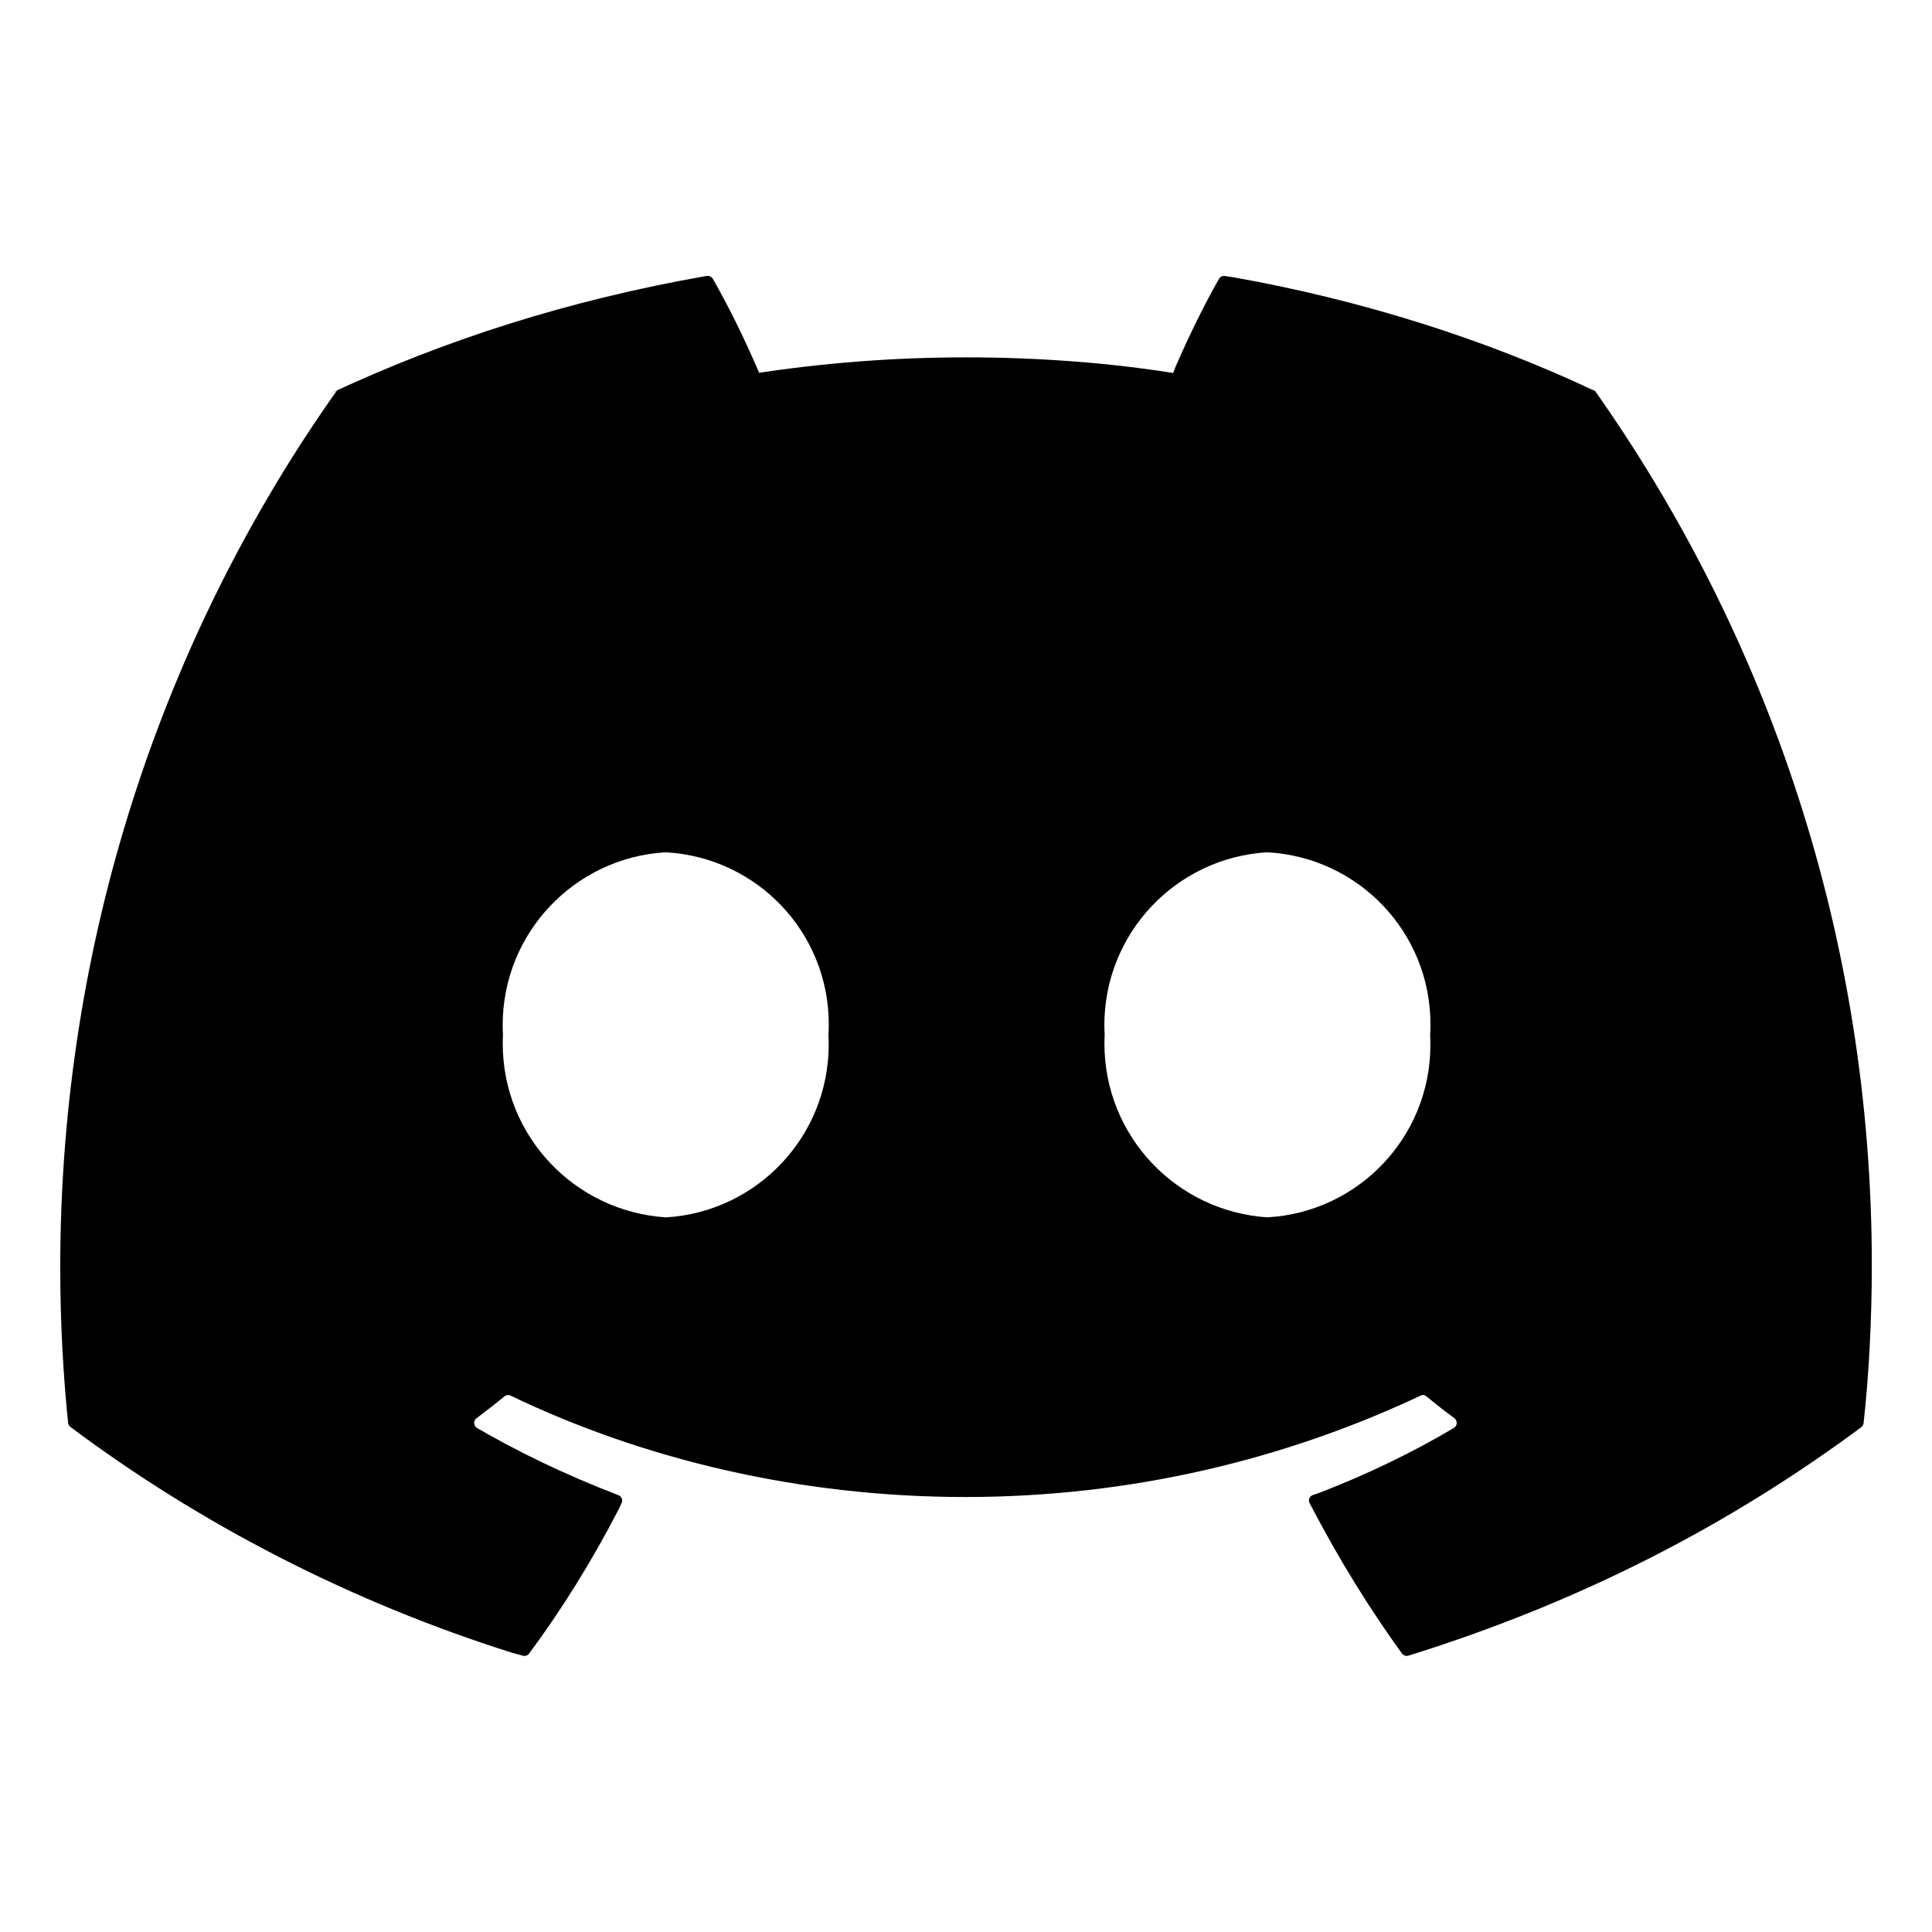
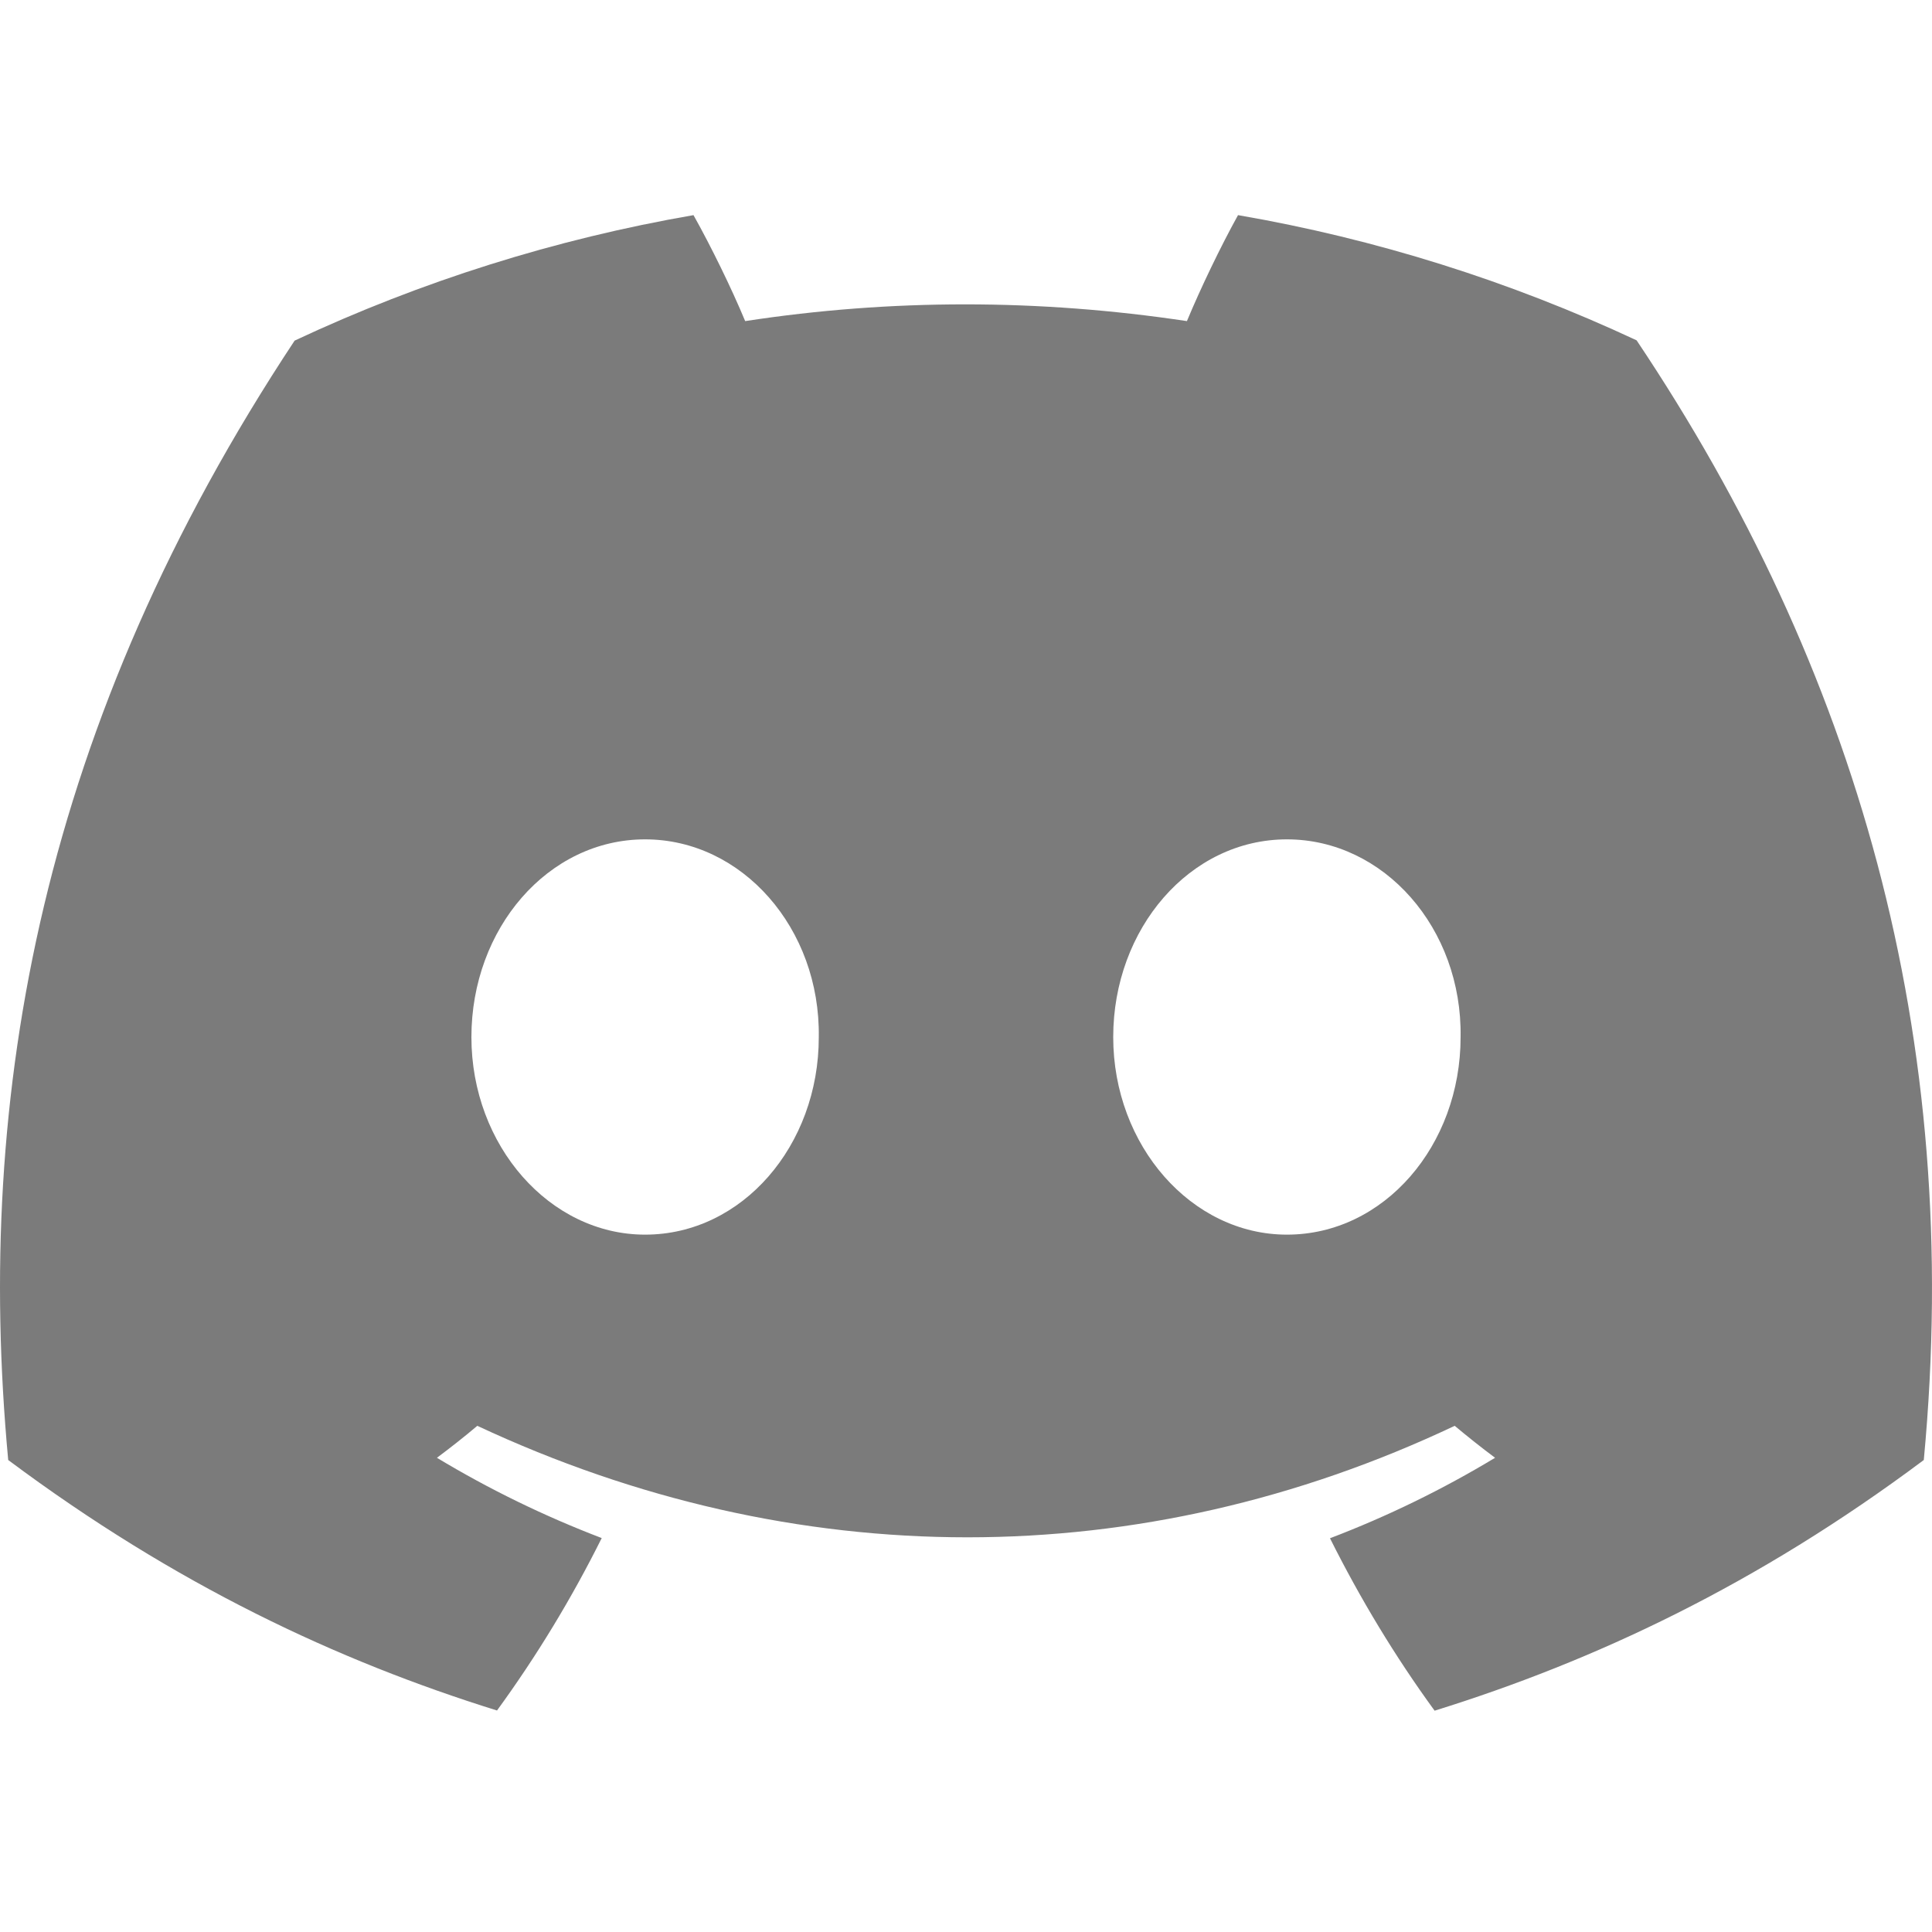
- <svg xmlns="http://www.w3.org/2000/svg" width="60" height="60" viewBox="0 0 60 60" fill="none">
-   <path d="M39.36 37.806C36.527 37.62 34.299 35.276 34.299 32.411C34.299 32.316 34.301 32.22 34.307 32.124V32.138C34.301 32.047 34.297 31.942 34.297 31.836C34.297 28.976 36.529 26.64 39.345 26.469H39.36C42.189 26.623 44.424 28.954 44.424 31.808C44.424 31.924 44.421 32.038 44.413 32.153V32.138C44.419 32.231 44.422 32.342 44.422 32.453C44.422 35.308 42.189 37.642 39.373 37.804H39.358L39.36 37.806ZM20.674 37.806C17.841 37.62 15.613 35.276 15.613 32.411C15.613 32.316 15.615 32.22 15.621 32.124V32.138C15.615 32.047 15.611 31.942 15.611 31.836C15.611 28.976 17.843 26.64 20.659 26.469H20.674C23.503 26.623 25.738 28.954 25.738 31.808C25.738 31.924 25.734 32.038 25.727 32.153V32.138C25.733 32.227 25.736 32.333 25.736 32.439C25.736 35.299 23.505 37.635 20.689 37.806H20.674ZM49.487 12.122C46.181 10.562 42.341 9.328 38.321 8.614L38.042 8.572C38.032 8.571 38.021 8.569 38.01 8.569C37.944 8.569 37.888 8.604 37.858 8.657C37.419 9.428 36.943 10.389 36.514 11.376L36.433 11.584C34.502 11.274 32.274 11.098 30.006 11.098C27.737 11.098 25.509 11.274 23.336 11.614L23.578 11.582C23.072 10.401 22.588 9.441 22.054 8.511L22.131 8.655C22.099 8.601 22.041 8.567 21.975 8.567C21.966 8.567 21.954 8.567 21.945 8.569C17.646 9.324 13.806 10.556 10.217 12.238L10.5 12.118C10.468 12.131 10.442 12.154 10.425 12.182C5.074 19.759 1.871 29.186 1.871 39.362C1.871 41.062 1.961 42.741 2.136 44.394L2.119 44.188C2.124 44.242 2.152 44.288 2.192 44.319C6.204 47.321 10.869 49.74 15.904 51.328L16.234 51.418C16.249 51.424 16.267 51.426 16.286 51.426C16.346 51.426 16.399 51.398 16.431 51.354C17.434 50.004 18.388 48.474 19.215 46.869L19.303 46.682C19.314 46.659 19.322 46.631 19.322 46.601C19.322 46.524 19.273 46.461 19.206 46.434H19.204C17.494 45.774 16.048 45.071 14.672 44.265L14.816 44.344C14.762 44.312 14.726 44.254 14.726 44.188C14.726 44.13 14.754 44.078 14.797 44.046C15.092 43.824 15.388 43.596 15.669 43.363C15.699 43.339 15.739 43.324 15.78 43.324C15.806 43.324 15.831 43.329 15.851 43.339H15.849C19.989 45.328 24.849 46.491 29.979 46.491C35.109 46.491 39.971 45.328 44.31 43.252L44.109 43.339C44.132 43.328 44.156 43.322 44.184 43.322C44.226 43.322 44.265 43.337 44.295 43.361C44.576 43.594 44.871 43.826 45.169 44.046C45.212 44.079 45.24 44.132 45.24 44.19C45.24 44.256 45.204 44.312 45.154 44.344C43.914 45.084 42.469 45.786 40.963 46.365L40.766 46.432C40.699 46.459 40.65 46.524 40.65 46.599C40.65 46.629 40.657 46.657 40.671 46.682C41.61 48.482 42.562 50.008 43.616 51.458L43.541 51.351C43.573 51.396 43.627 51.426 43.686 51.426C43.704 51.426 43.723 51.422 43.74 51.418C49.112 49.746 53.784 47.327 57.924 44.233L57.803 44.321C57.844 44.291 57.87 44.244 57.876 44.192C58.039 42.722 58.131 41.016 58.131 39.289C58.131 29.136 54.921 19.733 49.462 12.037L49.56 12.184C49.545 12.154 49.519 12.129 49.489 12.116L49.487 12.122Z" fill="black" />
+ <svg xmlns="http://www.w3.org/2000/svg" width="20" height="20" viewBox="0 0 20 20" fill="none">
+   <path d="M16.942 3.523C15.63 2.91 14.243 2.473 12.816 2.227C12.638 2.548 12.43 2.98 12.287 3.324C10.749 3.093 9.224 3.093 7.714 3.324C7.571 2.98 7.359 2.548 7.179 2.227C5.751 2.474 4.362 2.911 3.05 3.526C0.439 7.472 -0.269 11.32 0.085 15.114C1.817 16.407 3.495 17.193 5.145 17.707C5.556 17.143 5.918 16.546 6.229 15.922C5.637 15.696 5.066 15.418 4.523 15.091C4.665 14.985 4.805 14.875 4.941 14.76C8.232 16.299 11.807 16.299 15.059 14.76C15.195 14.874 15.335 14.985 15.477 15.091C14.933 15.419 14.361 15.698 13.768 15.924C14.081 16.55 14.442 17.148 14.851 17.709C16.503 17.195 18.183 16.409 19.915 15.114C20.33 10.716 19.206 6.904 16.942 3.523ZM6.678 12.781C5.69 12.781 4.88 11.859 4.88 10.736C4.88 9.613 5.672 8.689 6.678 8.689C7.683 8.689 8.493 9.611 8.476 10.736C8.477 11.859 7.683 12.781 6.678 12.781ZM13.322 12.781C12.334 12.781 11.524 11.859 11.524 10.736C11.524 9.613 12.317 8.689 13.322 8.689C14.328 8.689 15.138 9.611 15.12 10.736C15.12 11.859 14.328 12.781 13.322 12.781Z" fill="#7B7B7B" />
</svg>
